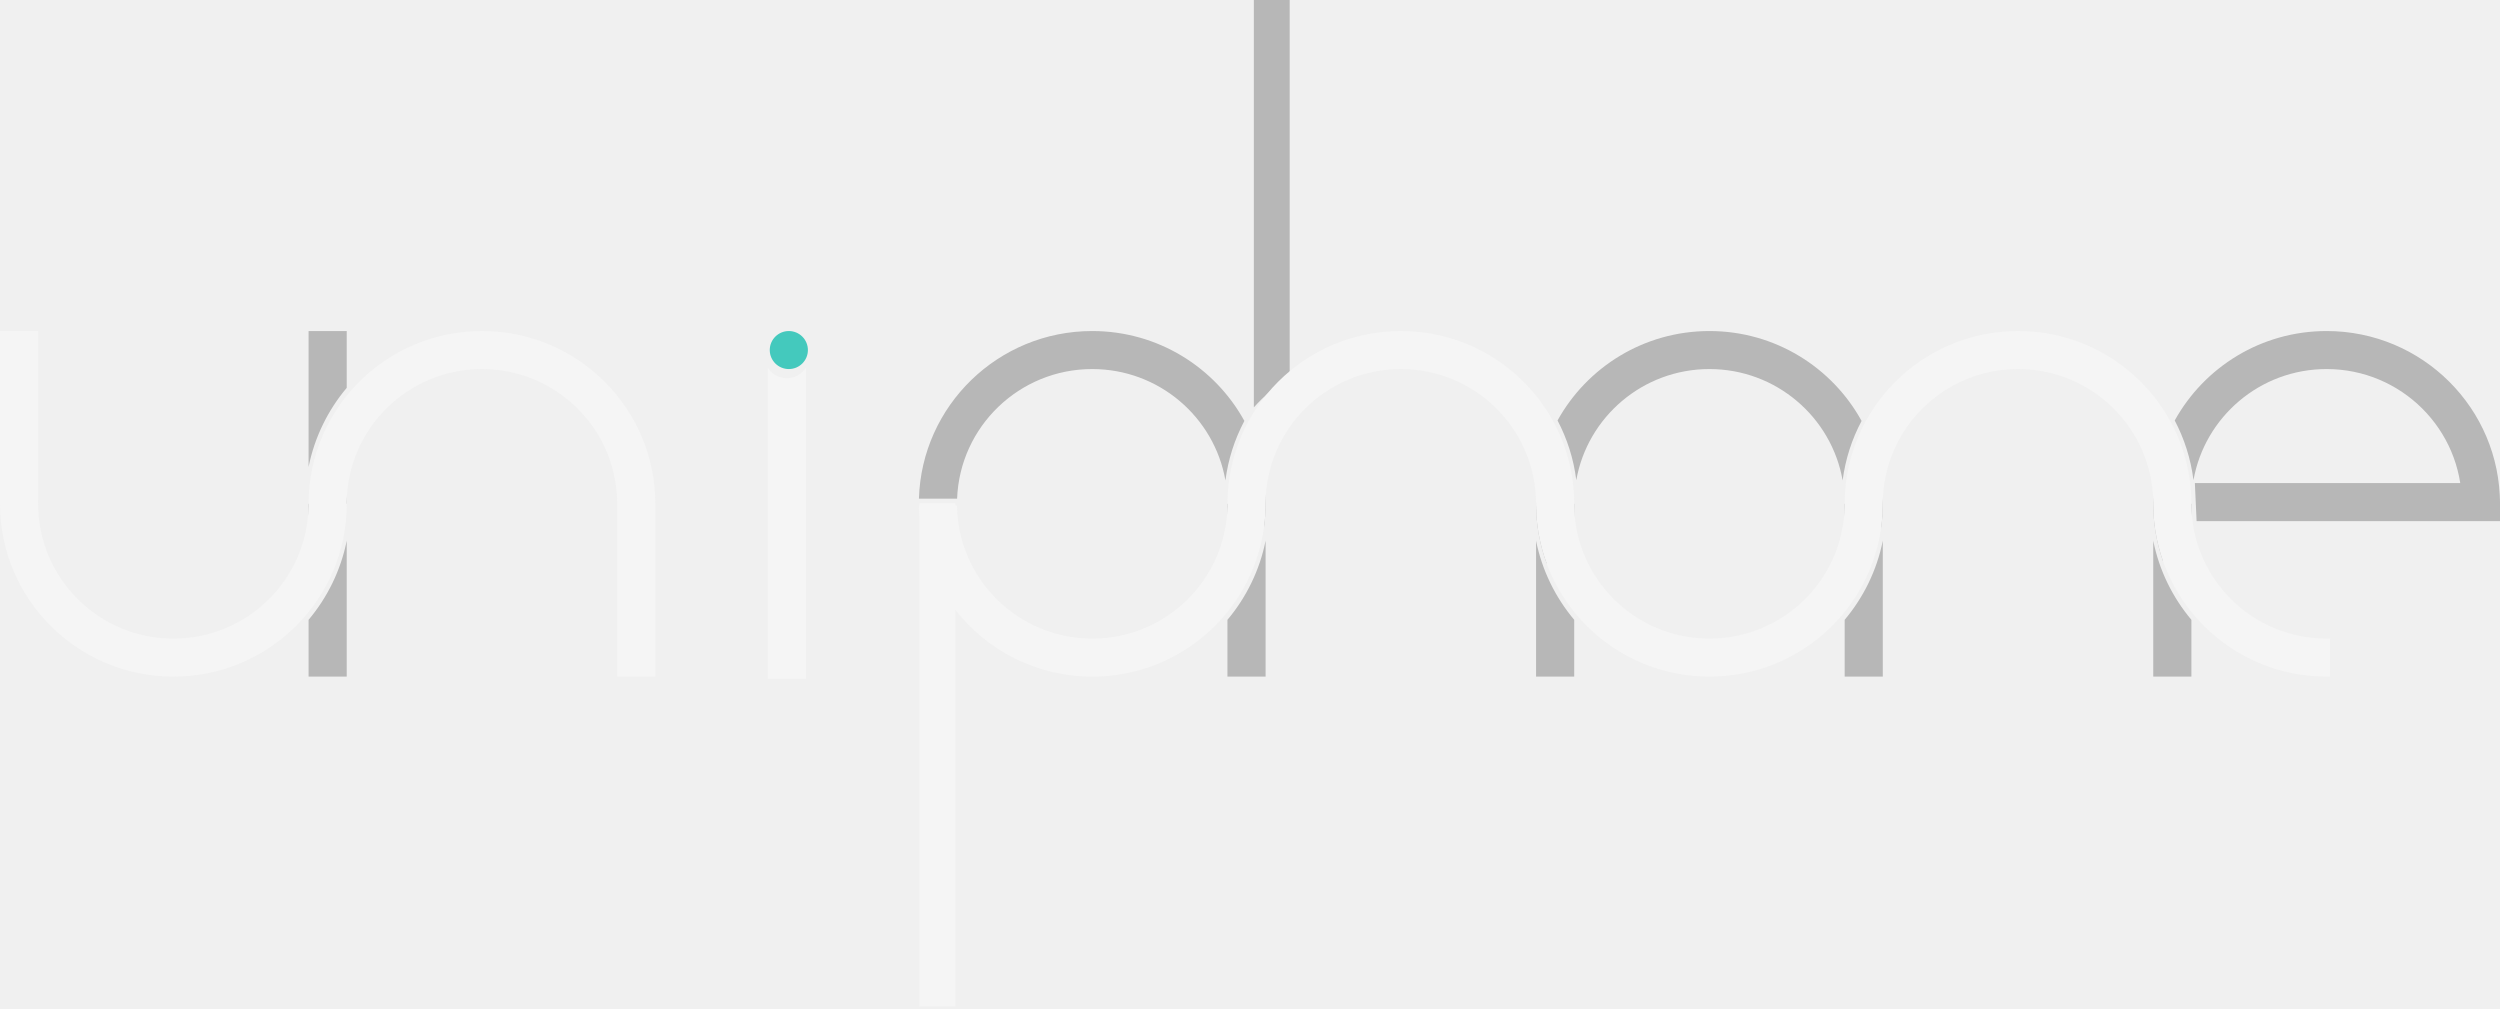
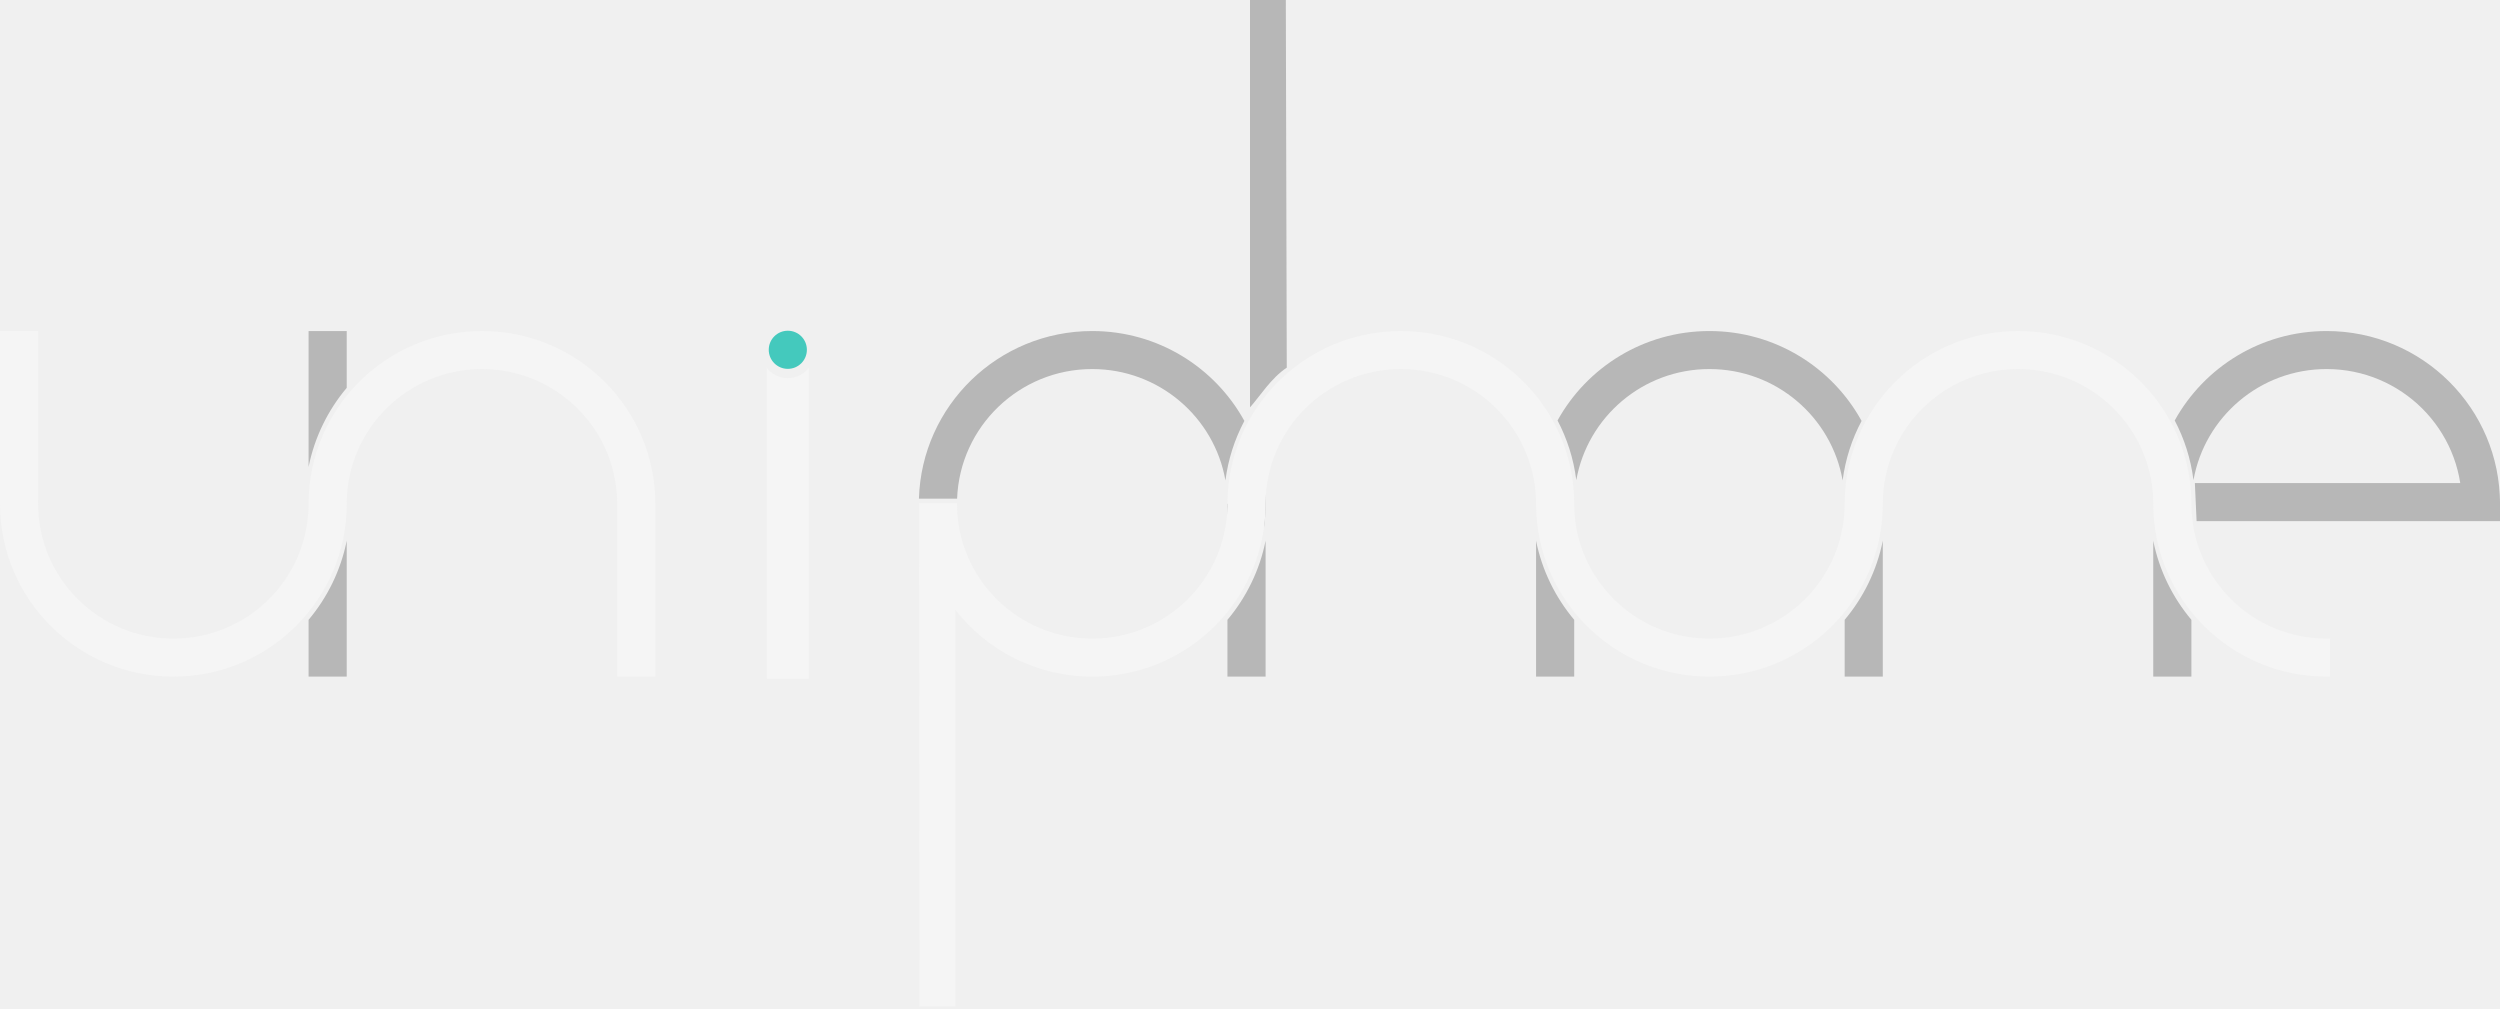
<svg xmlns="http://www.w3.org/2000/svg" width="238" height="96" viewBox="0 0 238 96" fill="none">
-   <g clip-path="url(#clip0_9_2)">
-     <path fill-rule="evenodd" clip-rule="evenodd" d="M122.777 35.88C121.48 36.713 120.332 37.699 119.366 38.782V0H122.777V35.88Z" fill="#B7B7B7" />
-     <path fill-rule="evenodd" clip-rule="evenodd" d="M146.233 51.476V64.413H149.865V59.007C148.075 56.878 146.801 54.304 146.233 51.476ZM149.865 51.093C149.659 50.187 149.545 49.247 149.535 48.282L149.361 47.964H149.865V51.093Z" fill="#B7B7B7" />
-     <path fill-rule="evenodd" clip-rule="evenodd" d="M120.485 51.476V64.413H116.853V59.007C118.643 56.878 119.918 54.304 120.485 51.476ZM116.853 51.093C117.059 50.187 117.173 49.247 117.183 48.282L117.357 47.964H116.853V51.093Z" fill="#B7B7B7" />
-     <path fill-rule="evenodd" clip-rule="evenodd" d="M33.008 51.476V64.413H29.377V59.007C31.167 56.878 32.441 54.304 33.008 51.476ZM29.377 51.093C29.583 50.187 29.696 49.247 29.707 48.282L29.881 47.964H29.377V51.093Z" fill="#B7B7B7" />
-     <path fill-rule="evenodd" clip-rule="evenodd" d="M29.377 44.453V31.515H33.008V36.922C31.219 39.05 29.945 41.624 29.377 44.453ZM33.008 44.836C32.803 45.741 32.69 46.681 32.679 47.646L32.505 47.964H33.008V44.836Z" fill="#B7B7B7" />
-     <path fill-rule="evenodd" clip-rule="evenodd" d="M204.989 51.476V64.413H208.621V59.007C206.831 56.878 205.556 54.304 204.989 51.476ZM208.621 51.093C208.415 50.187 208.301 49.247 208.291 48.282L208.117 47.964H208.621V51.093Z" fill="#B7B7B7" />
-     <path fill-rule="evenodd" clip-rule="evenodd" d="M179.242 51.476V64.413H175.612V59.007C177.402 56.878 178.675 54.304 179.242 51.476ZM175.612 51.093C175.817 50.187 175.93 49.247 175.941 48.282L176.116 47.964H175.612V51.093Z" fill="#B7B7B7" />
-     <path fill-rule="evenodd" clip-rule="evenodd" d="M177.223 40.072C174.42 34.973 168.984 31.515 162.738 31.515C156.51 31.515 151.087 34.953 148.278 40.029C149.191 41.765 149.809 43.679 150.063 45.707C151.133 39.697 156.402 35.134 162.738 35.134C169.086 35.134 174.361 39.712 175.419 45.737C175.679 43.713 176.303 41.802 177.223 40.072ZM177.607 47.8H179.078V50.3C179.187 49.537 179.243 48.757 179.243 47.964C179.243 47.203 179.191 46.455 179.091 45.721C178.983 46.37 178.922 47.035 178.914 47.713H177.627L177.607 47.8ZM146.562 47.98C146.563 47.925 146.563 47.869 146.563 47.813C146.563 47.087 146.504 46.375 146.391 45.681C146.287 46.427 146.233 47.19 146.233 47.964C146.233 49.968 146.593 51.886 147.251 53.661L148.238 49.187L147.501 47.309L146.828 47.98H146.562Z" fill="#B7B7B7" />
-     <path fill-rule="evenodd" clip-rule="evenodd" d="M118.465 40.072C115.662 34.973 110.226 31.515 103.98 31.515C95.031 31.515 87.745 38.615 87.482 47.471H91.116C91.376 40.613 97.037 35.134 103.98 35.134C110.328 35.134 115.602 39.712 116.661 45.737C116.921 43.713 117.545 41.802 118.465 40.072ZM118.85 47.8H120.321V50.3C120.429 49.537 120.485 48.757 120.485 47.964C120.485 47.203 120.433 46.455 120.333 45.721C120.225 46.37 120.164 47.035 120.156 47.713H118.869L118.85 47.8ZM88.492 53.661C88.441 53.523 88.392 53.385 88.344 53.245C88.473 53.034 88.6 52.825 88.722 52.62L88.492 53.661Z" fill="#B7B7B7" />
-     <path fill-rule="evenodd" clip-rule="evenodd" d="M205.32 47.813C205.32 47.869 205.319 47.925 205.318 47.98H205.583L206.257 47.309L206.931 49.026L205.927 53.445C205.32 51.731 204.989 49.886 204.989 47.964C204.989 47.19 205.043 46.427 205.147 45.681C205.261 46.375 205.32 47.087 205.32 47.813ZM207.034 40.029C207.947 41.765 208.564 43.679 208.819 45.706C209.889 39.697 215.157 35.134 221.494 35.134C228.604 35.134 234.368 40.879 234.368 47.964H237.999C237.999 38.88 230.609 31.515 221.494 31.515C215.266 31.515 209.843 34.953 207.034 40.029Z" fill="#B7B7B7" />
-     <path d="M75.097 35.134C76.1 35.134 76.912 34.324 76.912 33.324C76.912 32.325 76.1 31.515 75.097 31.515C74.094 31.515 73.281 32.325 73.281 33.324C73.281 34.324 74.094 35.134 75.097 35.134Z" fill="#44c9bd" />
-     <path fill-rule="evenodd" clip-rule="evenodd" d="M3.631 31.515H0V47.964C3.18539e-05 57.049 7.389 64.414 16.505 64.414C25.62 64.414 33.01 57.049 33.01 47.964C33.01 47.907 33.009 47.849 33.009 47.792L33.009 47.792C33.102 40.785 38.83 35.134 45.882 35.134C52.882 35.134 58.577 40.701 58.752 47.635H58.756V47.953V47.964V47.976V55.037L58.757 55.037V64.414H62.388V47.965H62.387V47.964C62.387 38.88 54.998 31.515 45.882 31.515C36.767 31.515 29.378 38.88 29.378 47.964C29.378 48.061 29.378 48.157 29.38 48.254L29.375 48.254C29.221 55.206 23.518 60.795 16.505 60.795C9.395 60.795 3.631 55.051 3.631 47.964V47.961C3.631 47.852 3.632 47.743 3.635 47.636H3.631V31.515ZM73.092 64.629V35.009C73.471 35.608 74.142 36.007 74.907 36.007C75.671 36.007 76.343 35.608 76.722 35.009V64.629H73.092ZM146.232 48.129L146.232 48.057V47.964C146.232 40.879 140.469 35.134 133.359 35.134C126.277 35.134 120.531 40.833 120.486 47.88V47.965V48.051V48.129H120.485C120.459 50.763 119.812 53.249 118.682 55.448L118.709 55.548L118.669 55.473C115.932 60.782 110.382 64.414 103.981 64.414C98.681 64.414 93.966 61.925 90.946 58.056V95.814H87.535V49.372C87.501 48.962 87.48 48.547 87.477 48.129H87.535V47.907H90.946V48.129H91.108C91.196 55.139 96.926 60.795 103.981 60.795C110.982 60.795 116.677 55.225 116.851 48.289H116.857C116.855 48.181 116.854 48.073 116.854 47.964C116.854 38.88 124.244 31.515 133.359 31.515C142.475 31.515 149.864 38.88 149.864 47.964C149.864 48.072 149.862 48.179 149.861 48.286L149.865 48.293H149.868C150.043 55.227 155.738 60.795 162.738 60.795C169.738 60.795 175.432 55.227 175.607 48.293H175.615C175.613 48.184 175.612 48.074 175.612 47.964C175.612 38.88 183.001 31.515 192.116 31.515C201.232 31.515 208.622 38.88 208.622 47.964C208.622 48.004 208.622 48.043 208.621 48.083C208.685 55.114 214.423 60.795 221.495 60.795C221.605 60.795 221.715 60.794 221.824 60.791V64.41C221.714 64.413 221.605 64.413 221.495 64.413C212.38 64.413 204.989 57.049 204.989 47.965C204.989 47.91 204.989 47.855 204.99 47.8H204.989C204.9 40.79 199.171 35.134 192.116 35.134C185.062 35.134 179.332 40.79 179.244 47.8H179.242V47.864V47.964C179.242 57.048 171.853 64.413 162.738 64.413C153.677 64.413 146.323 57.137 146.234 48.129H146.232Z" fill="#f5f5f5" />
-     <path d="M208.951 45.99H237.674L238 47.8V49.609H209.116L208.951 45.99Z" fill="#B7B7B7" />
-   </g>
-   <defs>
-     <clipPath id="clip0_9_2">
-       <rect width="238" height="96" fill="white" />
-     </clipPath>
-   </defs>
+   <path d="M122.5 35C121 36 119.965 37.699 119 38.782V0H122.41L122.5 35Z" fill="#B7B7B7" />
+   <path d="M146.233 51.476V64.413H149.865V59.007C148.075 56.878 146.801 54.304 146.233 51.476Z" fill="#B7B7B7" />
+   <path d="M120.485 51.476V64.413H116.853V59.007C118.643 56.878 119.918 54.304 120.485 51.476ZM116.853 51.093C117.059 50.187 117.173 49.247 117.183 48.282L117.357 47.964H116.853V51.093Z" fill="#B7B7B7" />
+   <path d="M33.008 51.476V64.413H29.377V59.007C31.167 56.878 32.441 54.304 33.008 51.476Z" fill="#B7B7B7" />
+   <path d="M29.377 44.453V31.515H33.008V36.922C31.219 39.05 29.945 41.624 29.377 44.453Z" fill="#B7B7B7" />
+   <path d="M204.989 51.476V64.413H208.621V59.007C206.831 56.878 205.556 54.304 204.989 51.476Z" fill="#B7B7B7" />
+   <path d="M179.242 51.476V64.413H175.612V59.007C177.402 56.878 178.675 54.304 179.242 51.476Z" fill="#B7B7B7" />
+   <path d="M177.223 40.072C174.42 34.973 168.984 31.515 162.738 31.515C156.51 31.515 151.087 34.953 148.278 40.029C149.191 41.765 149.808 43.679 150.063 45.707C151.133 39.697 156.402 35.134 162.738 35.134C169.086 35.134 174.361 39.712 175.419 45.737C175.679 43.713 176.303 41.802 177.223 40.072Z" fill="#B7B7B7" />
+   <path d="M118.465 40.072C115.662 34.973 110.226 31.515 103.98 31.515C95.031 31.515 87.745 38.615 87.482 47.471H91.116C91.376 40.613 97.037 35.134 103.98 35.134C110.328 35.134 115.602 39.712 116.661 45.737C116.921 43.713 117.545 41.802 118.465 40.072ZM118.85 47.8H120.321V50.3C120.429 49.537 120.485 48.757 120.485 47.964C120.485 47.203 120.433 46.455 120.333 45.721C120.225 46.37 120.164 47.035 120.156 47.713H118.869L118.85 47.8ZM88.492 53.661C88.441 53.523 88.392 53.385 88.344 53.245C88.473 53.034 88.6 52.825 88.722 52.62L88.492 53.661Z" fill="#B7B7B7" />
+   <path d="M207.033 40.029C207.947 41.765 208.564 43.679 208.819 45.706C209.889 39.697 215.157 35.134 221.494 35.134C228.604 35.134 234.368 40.879 234.368 47.964H237.999C237.999 38.88 230.609 31.515 221.494 31.515C215.266 31.515 209.843 34.953 207.033 40.029Z" fill="#B7B7B7" />
+   <path d="M208.951 45.99H237.674L238 47.8V49.609H209.116L208.951 45.99Z" fill="#B7B7B7" />
+   <circle cx="75" cy="33.3" fill="#44c9bd" r="1.815" />
+   <path d="M146.233 48.057L146.232 48.129H146.234C146.323 57.137 153.678 64.413 162.738 64.413C171.853 64.413 179.242 57.048 179.242 47.964V47.864V47.8H179.244C179.332 40.79 185.062 35.134 192.116 35.134C199.171 35.134 204.901 40.79 204.99 47.8C204.989 47.855 204.989 47.91 204.989 47.965C204.989 57.049 212.38 64.413 221.495 64.413C221.605 64.413 221.714 64.413 221.824 64.41V60.791C221.715 60.794 221.605 60.795 221.495 60.795C214.423 60.795 208.685 55.114 208.621 48.083C208.622 48.043 208.622 48.004 208.622 47.964C208.622 38.88 201.232 31.515 192.116 31.515C183.001 31.515 175.612 38.88 175.612 47.964C175.612 48.074 175.613 48.184 175.615 48.293H175.608C175.432 55.227 169.738 60.795 162.738 60.795C155.738 60.795 150.043 55.227 149.868 48.293H149.865L149.861 48.286C149.862 48.179 149.864 48.072 149.864 47.964C149.864 38.88 142.475 31.515 133.359 31.515C124.244 31.515 116.854 38.88 116.854 47.964C116.854 48.073 116.855 48.181 116.857 48.289H116.851C116.677 55.225 110.982 60.795 103.981 60.795C96.926 60.795 91.196 55.139 91.108 48.129V47.907H90.946H87.5C87.503 48.325 87.5 49.081 87.5 49.5L87.535 95.814H90.946V58.056C93.966 61.925 98.681 64.414 103.981 64.414C110.382 64.414 115.932 60.782 118.67 55.473L118.709 55.548L118.682 55.448C119.812 53.249 120.46 50.763 120.486 48.129V48.051V47.965V47.88C120.531 40.833 126.277 35.134 133.359 35.134C140.469 35.134 146.233 40.879 146.233 47.964V48.057Z" fill="#f5f5f5" />
+   <path d="M73 35V64.62H77V35C76.582 35.6 75.842 35.998 75 35.998C74.158 35.998 73.418 35.6 73 35Z" fill="#f5f5f5" />
+   <path fill-rule="evenodd" clip-rule="evenodd" d="M3.631 31.515H0V47.964C3.18539e-05 57.049 7.389 64.414 16.505 64.414C25.62 64.414 33.01 57.049 33.01 47.964C33.01 47.907 33.009 47.849 33.009 47.792C33.102 40.785 38.83 35.134 45.882 35.134C52.882 35.134 58.577 40.701 58.752 47.635H58.756V47.953V47.964V47.976V55.037L58.757 64.414H62.388V47.965C62.388 38.88 54.998 31.515 45.882 31.515C36.767 31.515 29.378 38.88 29.378 47.964C29.378 48.061 29.378 48.157 29.38 48.254L29.375 48.254C29.221 55.206 23.518 60.795 16.505 60.795C9.395 60.795 3.631 55.051 3.631 47.964V47.961C3.631 47.852 3.632 47.743 3.635 47.636H3.631V31.515Z" fill="#f5f5f5" />
</svg>
